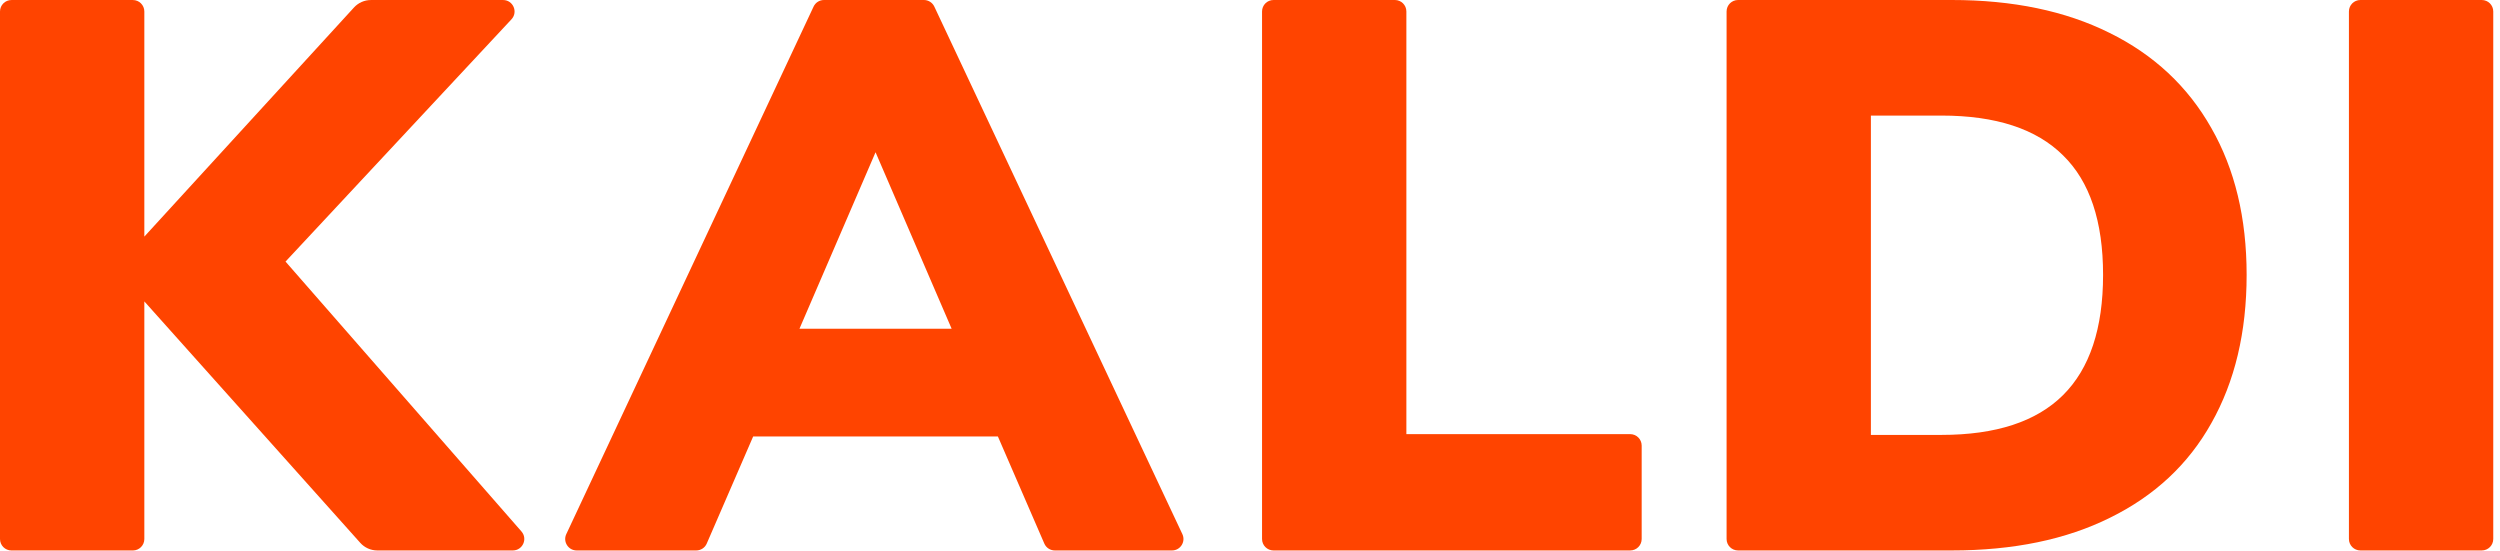
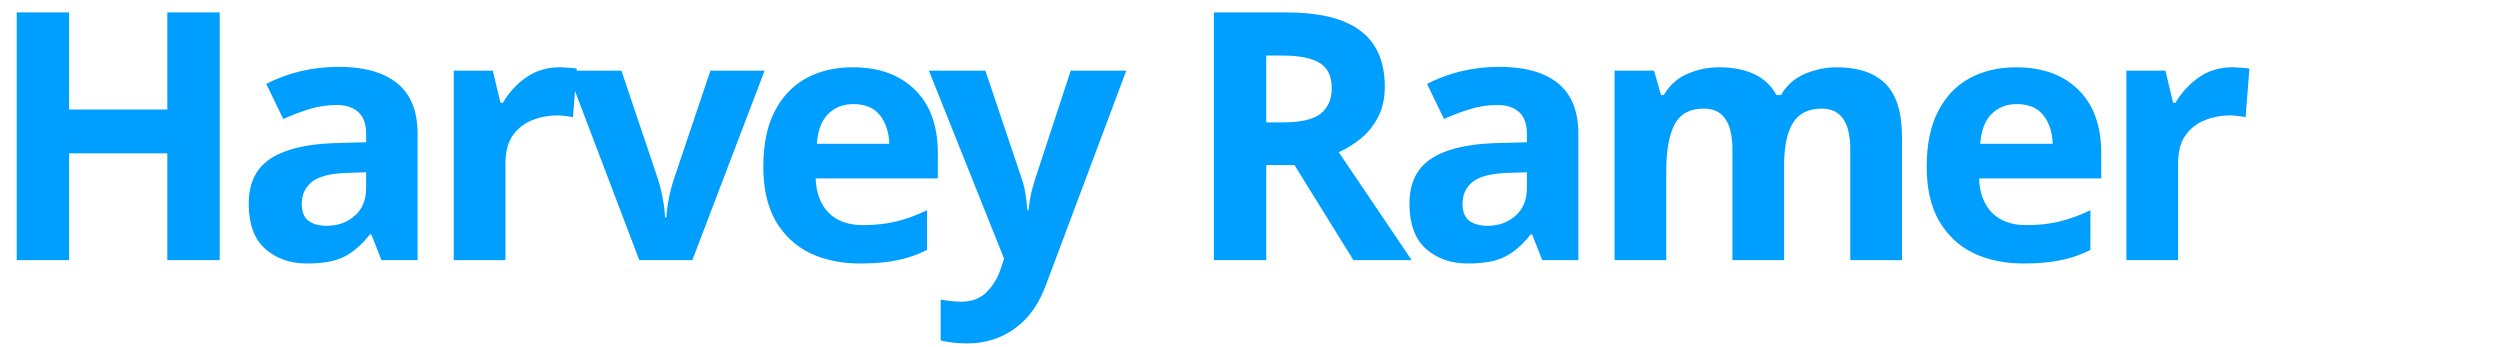
- <svg xmlns="http://www.w3.org/2000/svg" xmlns:xlink="http://www.w3.org/1999/xlink" viewBox="0 0 109 24">
-   <g transform="translate(-1470)">
-     <g style="mix-blend-mode:normal" transform="translate(1470)" fill="#f40">
-       <use xlink:href="#b" style="mix-blend-mode:normal" />
-       <use xlink:href="#c" style="mix-blend-mode:normal" />
-       <use xlink:href="#d" style="mix-blend-mode:normal" />
-       <use xlink:href="#e" style="mix-blend-mode:normal" />
-       <use xlink:href="#f" style="mix-blend-mode:normal" />
-     </g>
+ <svg xmlns="http://www.w3.org/2000/svg" width="173px" height="24px" viewBox="0 0 173 24" version="1.1">
+   <g id="Logo" stroke="none" stroke-width="1" fill="none" fill-rule="evenodd" font-family="Arial-Black, Arial Black" font-size="24" font-weight="700" letter-spacing="-1.167">
+     <text id="Harvey-Ramer" fill="#009FFF">
+       <tspan x="-1" y="18">Harvey Ramer</tspan>
+     </text>
  </g>
-   <defs>
-     <path id="b" d="M22.735 23.171c.283.323.053.829-.376.829h-5.907c-.285 0-.556-.121-.745-.333l-9.414-10.526v10.36c0 .276-.224.5-.5.5h-5.293c-.276 0-.5-.224-.5-.5v-23c0-.276.224-.5.5-.5h5.293c.276 0 .5.224.5.5v9.815l9.141-9.99c.19-.207.457-.325.738-.325h5.762c.437 0 .664.521.366.841l-9.851 10.563 10.287 11.767z" />
-     <path id="c" d="M45.991 24c-.199 0-.38-.118-.459-.301l-2.024-4.669h-10.67l-2.024 4.669c-.079.183-.259.301-.459.301h-5.212c-.366 0-.608-.381-.453-.712l10.782-23c.082-.176.259-.288.453-.288h4.358c.194 0 .37.112.453.287l10.815 23c.156.332-.086.713-.452.713h-5.108zm-11.135-9.668h6.635l-3.317-7.694-3.317 7.694z" />
-     <path id="d" d="M55.525 24c-.276 0-.5-.224-.5-.5v-23c0-.276.224-.5.5-.5h5.293c.276 0 .5.224.5.5v18.428h9.759c.276 0 .5.224.5.5v4.072c0 .276-.224.5-.5.5h-15.552z" />
-     <path id="e" d="M75.279.5c0-.276.224-.5.5-.5h9.315c2.667 0 4.959.477 6.874 1.43 1.938.953 3.42 2.338 4.446 4.153 1.026 1.793 1.539 3.926 1.539 6.4 0 2.496-.513 4.652-1.539 6.468-1.003 1.793-2.474 3.166-4.412 4.119-1.915.953-4.218 1.43-6.908 1.43h-9.315c-.276 0-.5-.224-.5-.5v-23zm9.37 18.462c2.371 0 4.138-.579 5.301-1.736 1.163-1.157 1.744-2.905 1.744-5.242 0-2.338-.581-4.074-1.744-5.209-1.163-1.157-2.93-1.736-5.301-1.736h-3.078v13.923h3.078z" />
-     <path id="f" d="M102.913 24c-.276 0-.5-.224-.5-.5v-23c0-.276.224-.5.5-.5h5.293c.276 0 .5.224.5.5v23c0 .276-.224.5-.5.5h-5.293z" />
-   </defs>
</svg>
